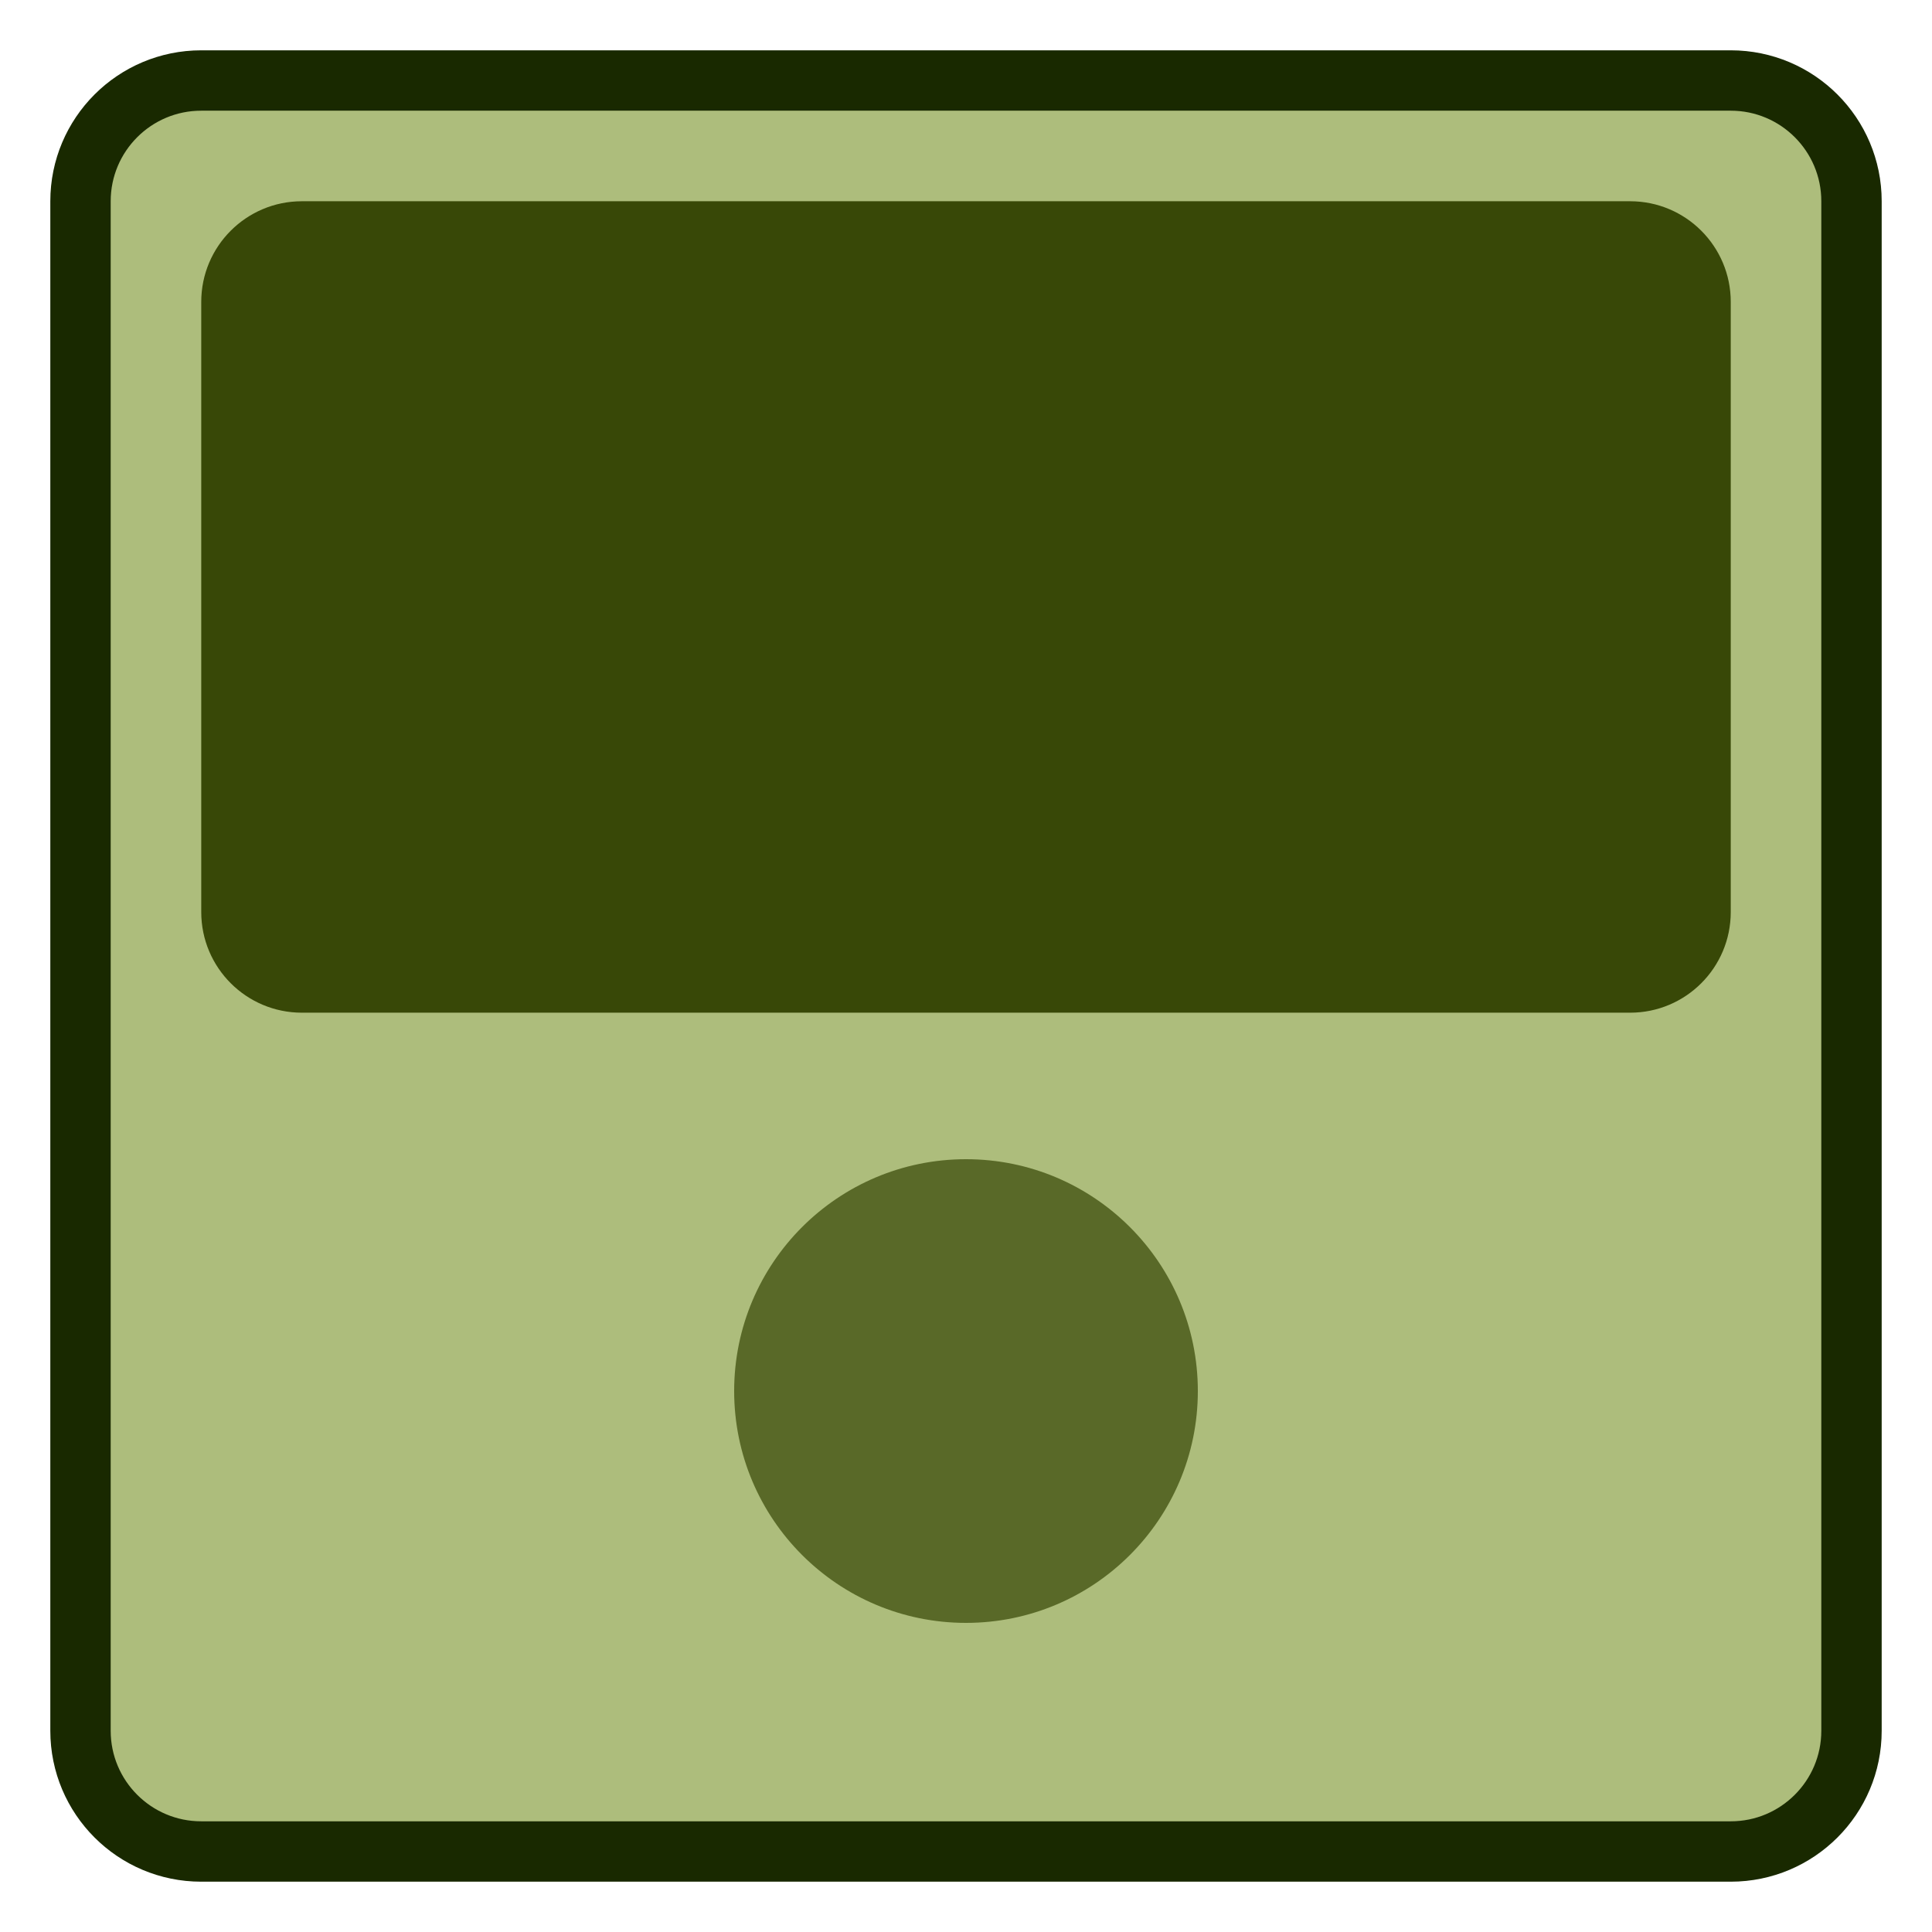
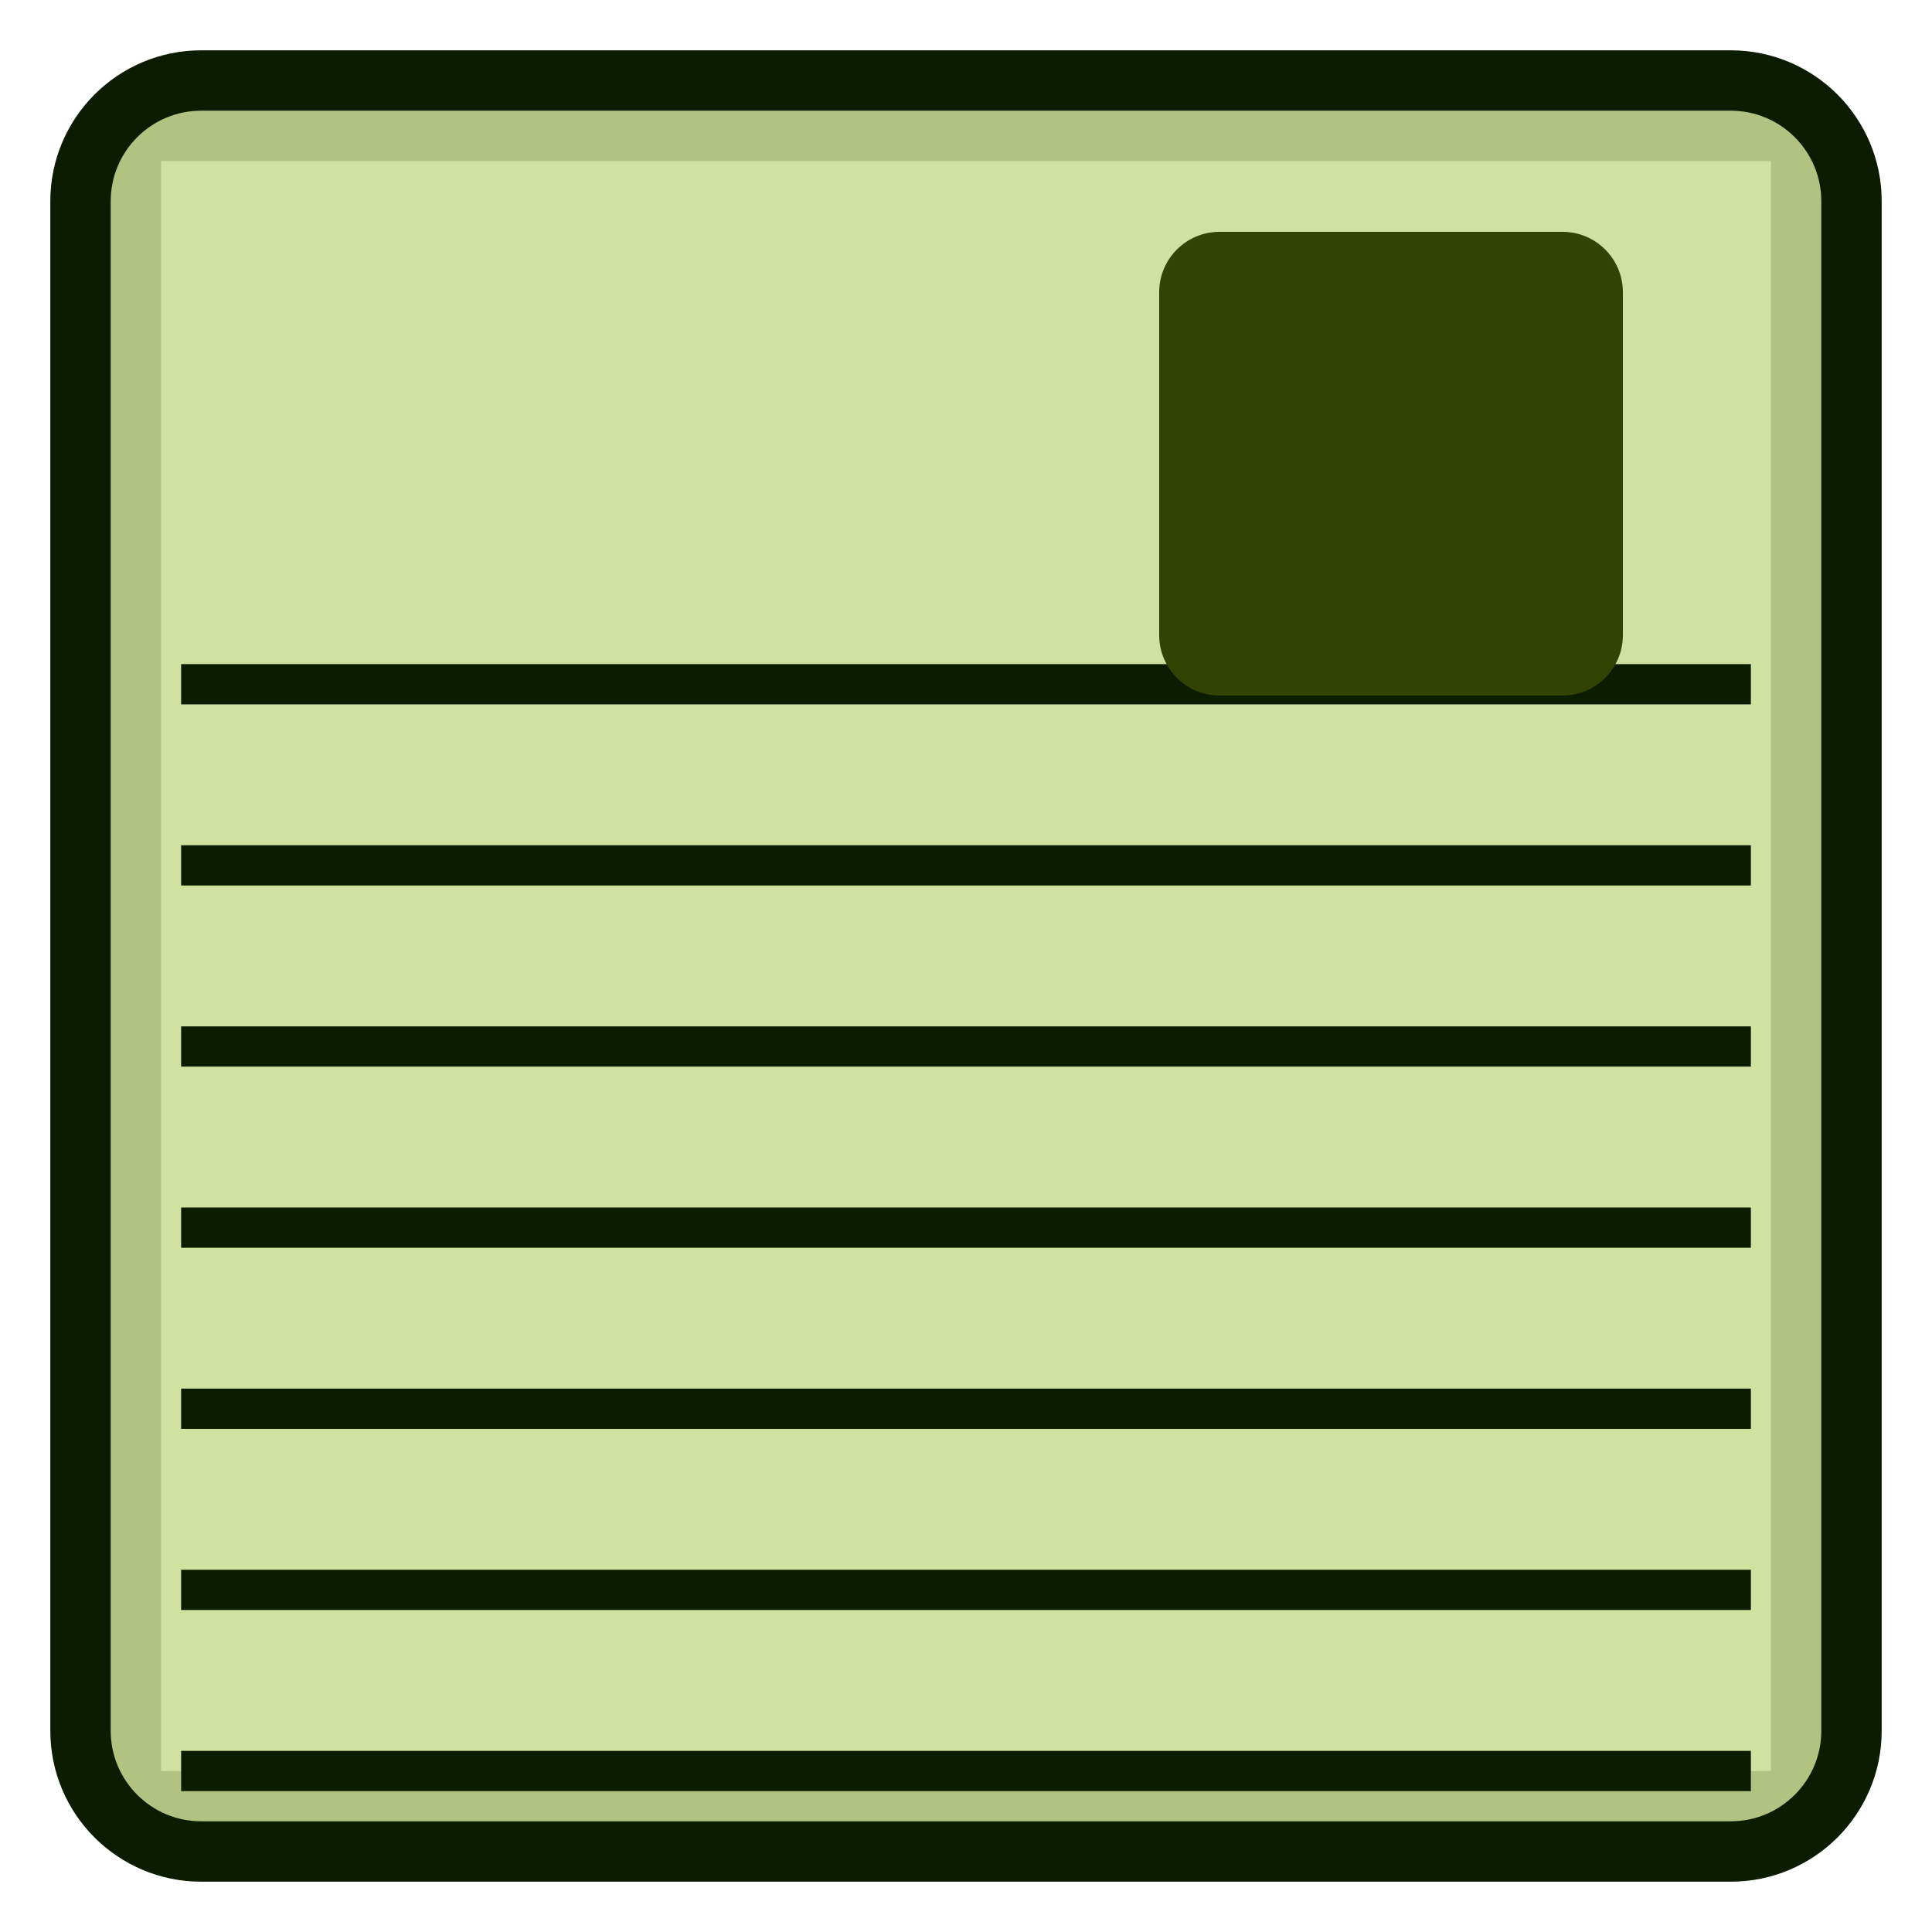
<svg xmlns="http://www.w3.org/2000/svg" width="96" height="96">
-   <rect x="4" y="4" width="88" height="88" rx="6" fill="#adbd7c" stroke="#192900" stroke-width="3" />
-   <rect x="10" y="10" width="76" height="40.32" rx="5" fill="#384807" />
-   <circle cx="48" cy="69.12" r="11.52" fill="#596928" />
+   <rect x="4" y="4" width="88" height="88" rx="6" fill="#b2c281" stroke="#0c1c00" stroke-width="3" />
+   <rect x="8" y="8" width="80" height="80" fill="#d1e1a0" />
+   <g stroke="#0c1c00" stroke-width="2">
+     <line x1="9" y1="34" x2="87" y2="34" />
+     <line x1="9" y1="43" x2="87" y2="43" />
+     <line x1="9" y1="52" x2="87" y2="52" />
+     <line x1="9" y1="61" x2="87" y2="61" />
+     <line x1="9" y1="70" x2="87" y2="70" />
+     <line x1="9" y1="79" x2="87" y2="79" />
+     <line x1="9" y1="88" x2="87" y2="88" />
+   </g>
+   <rect x="57.6" y="11.52" width="23.04" height="23.04" rx="3" fill="#334302" />
</svg>
